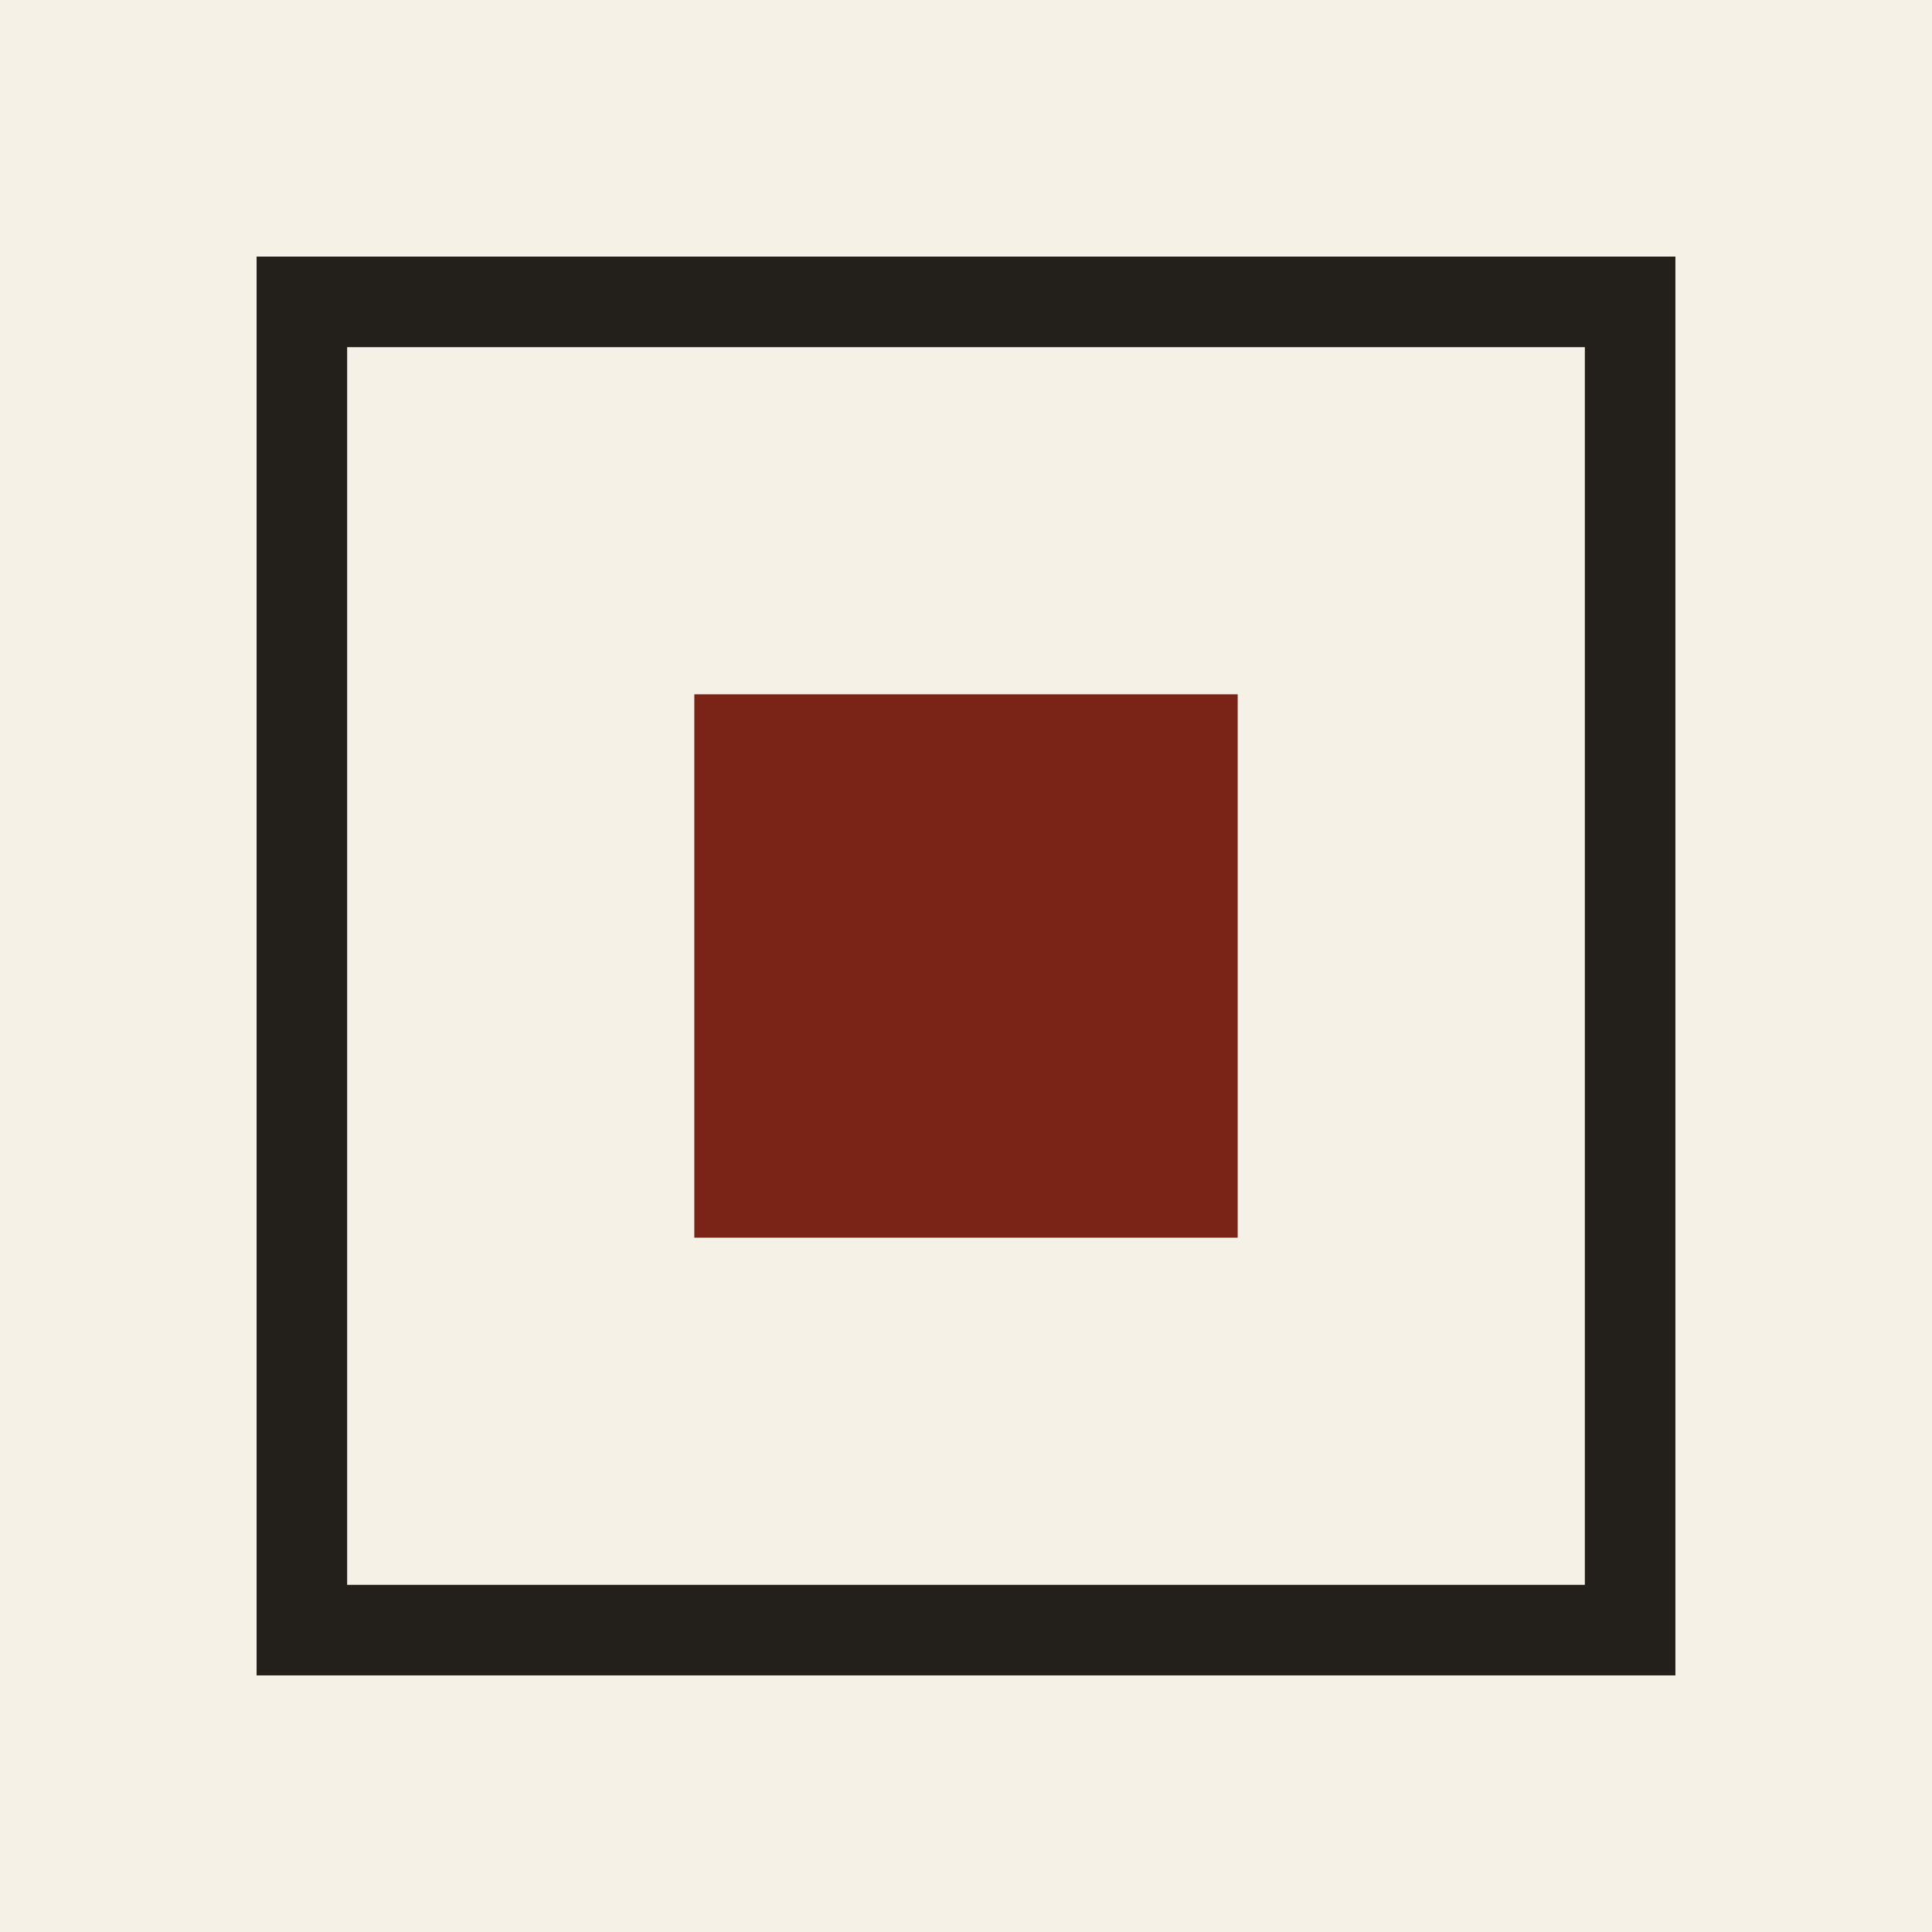
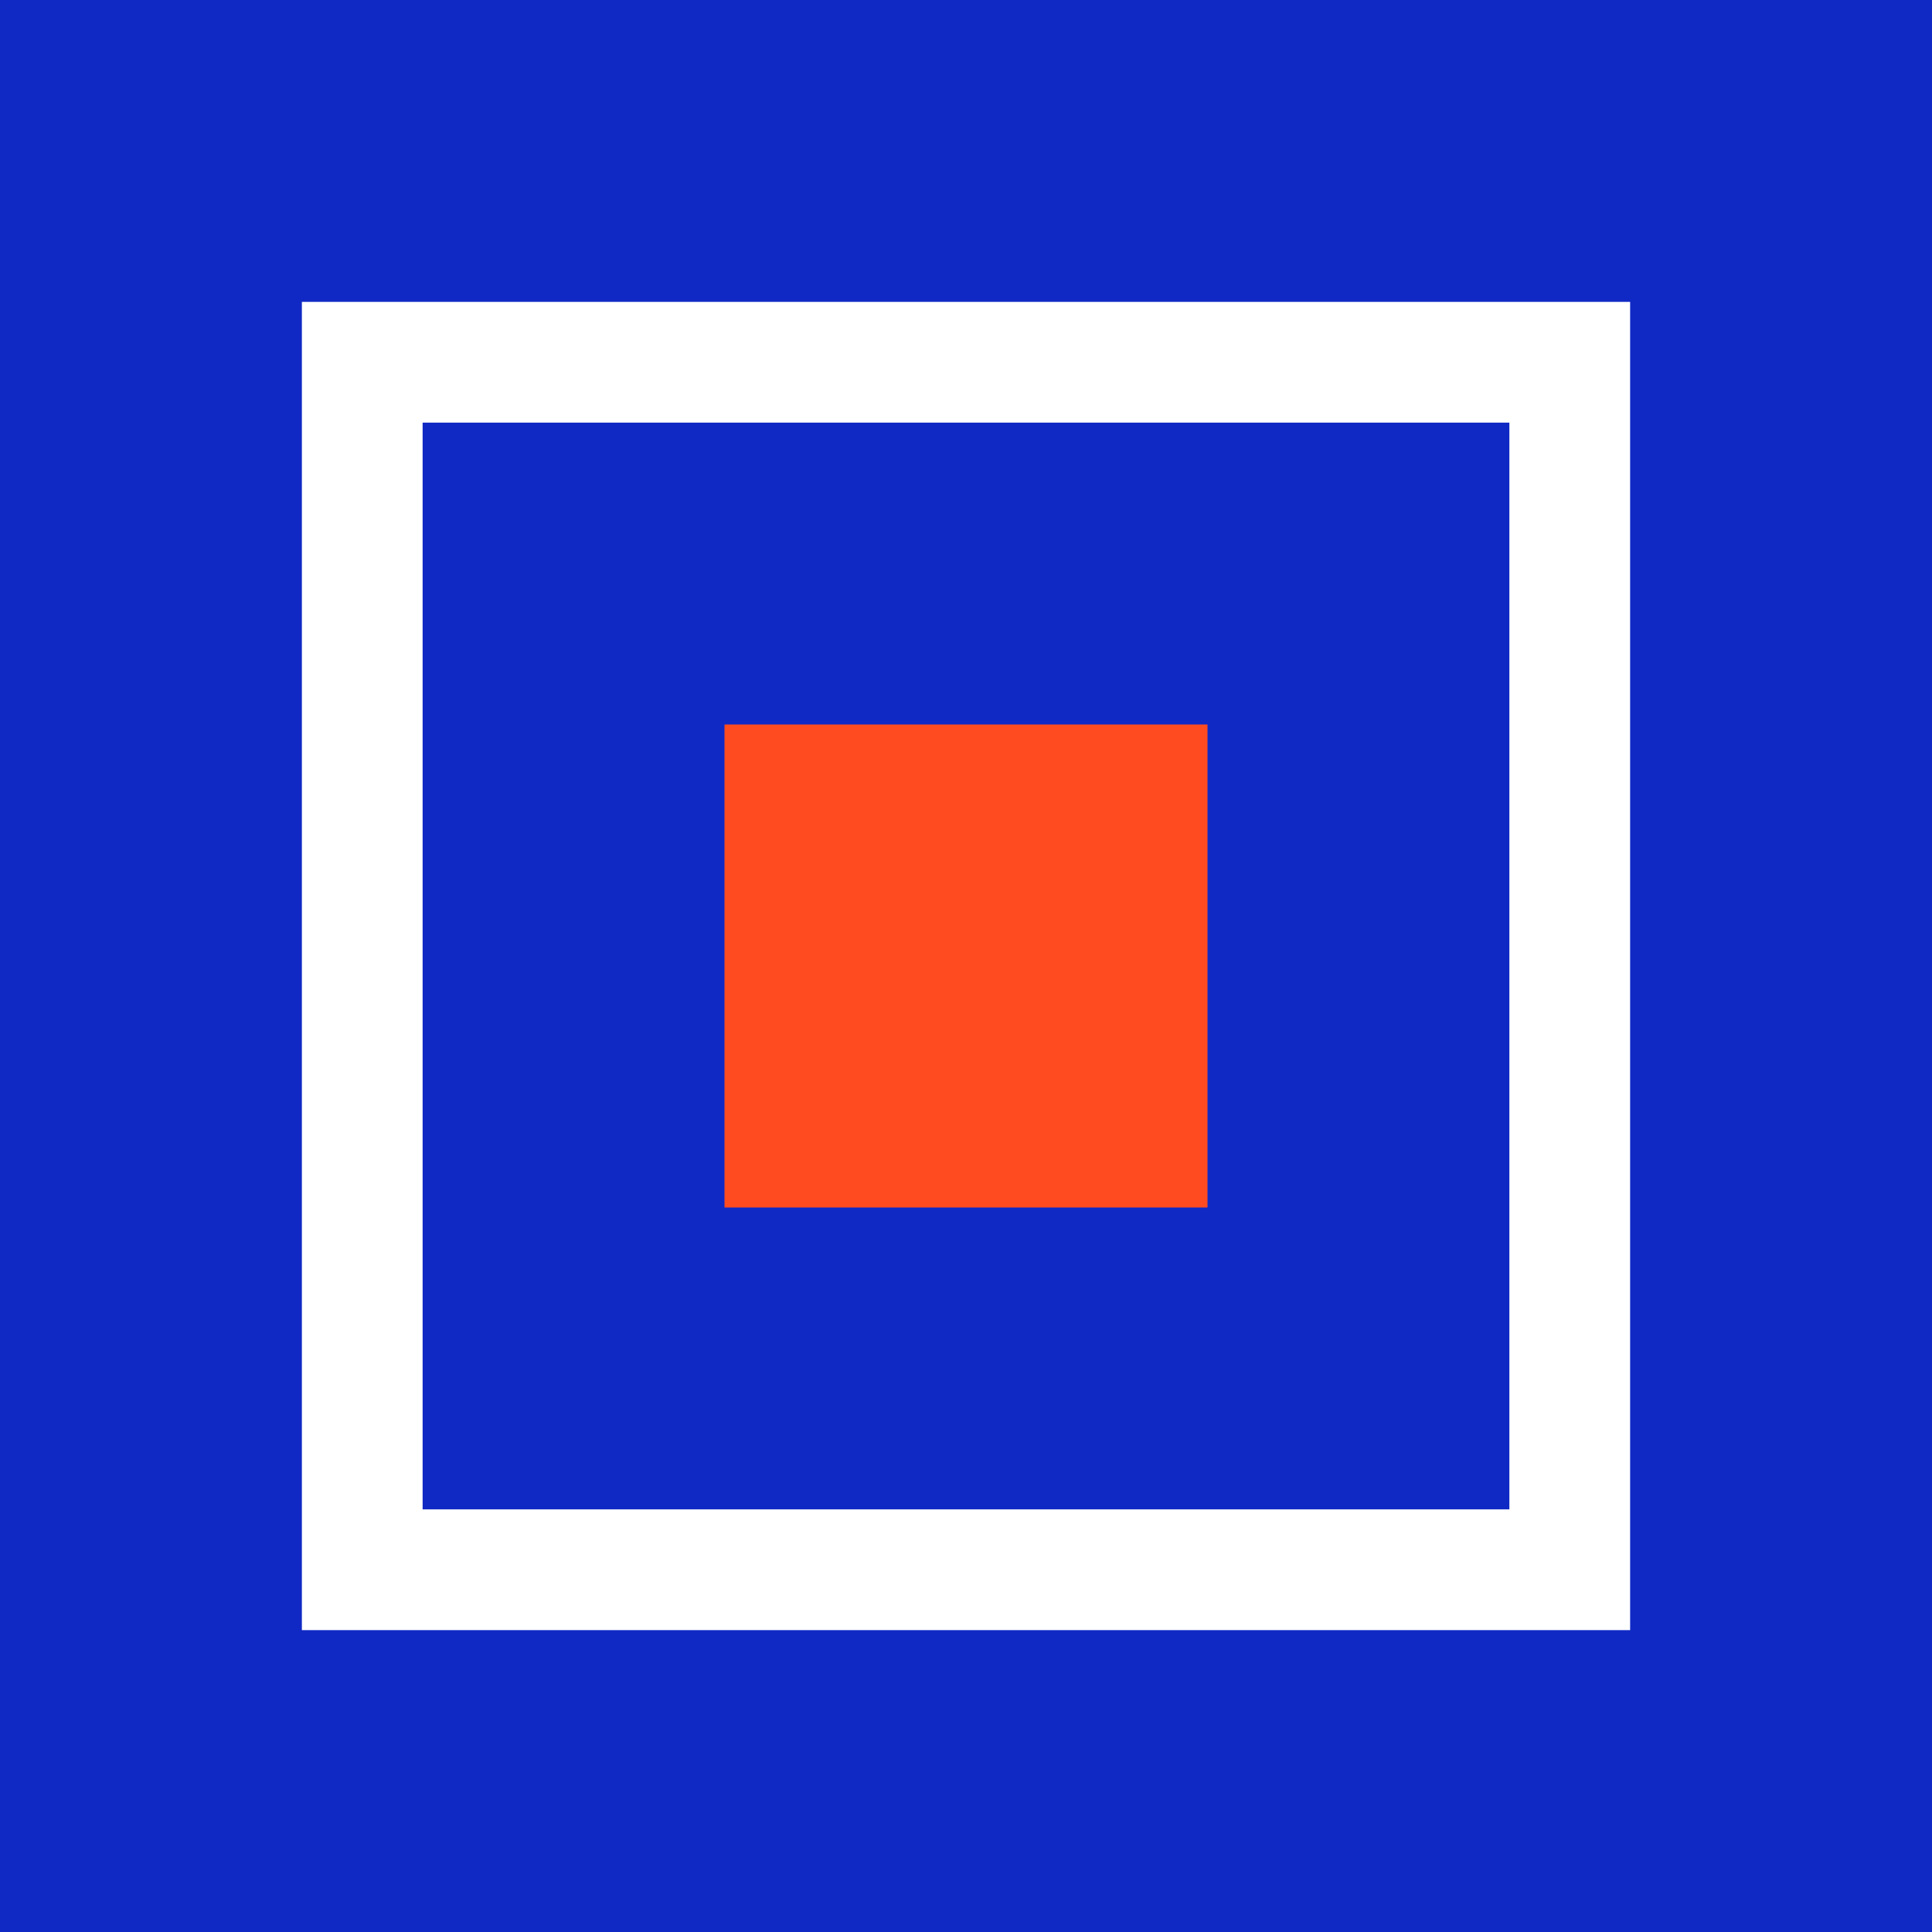
<svg xmlns="http://www.w3.org/2000/svg" viewBox="0 0 32 32">
-   <rect width="32" height="32" fill="#f6f1e7" />
-   <rect x="5" y="5" width="22" height="22" fill="none" stroke="#231f1a" stroke-width="1.5" />
-   <rect x="11.5" y="11.5" width="9" height="9" fill="#7a2418" />
+   <rect width="32" height="32" fill="#1029c4" />
+   <rect x="6" y="6" width="20" height="20" fill="none" stroke="#fff" stroke-width="2" />
+   <rect x="12" y="12" width="8" height="8" fill="#ff4b1f" />
</svg>
